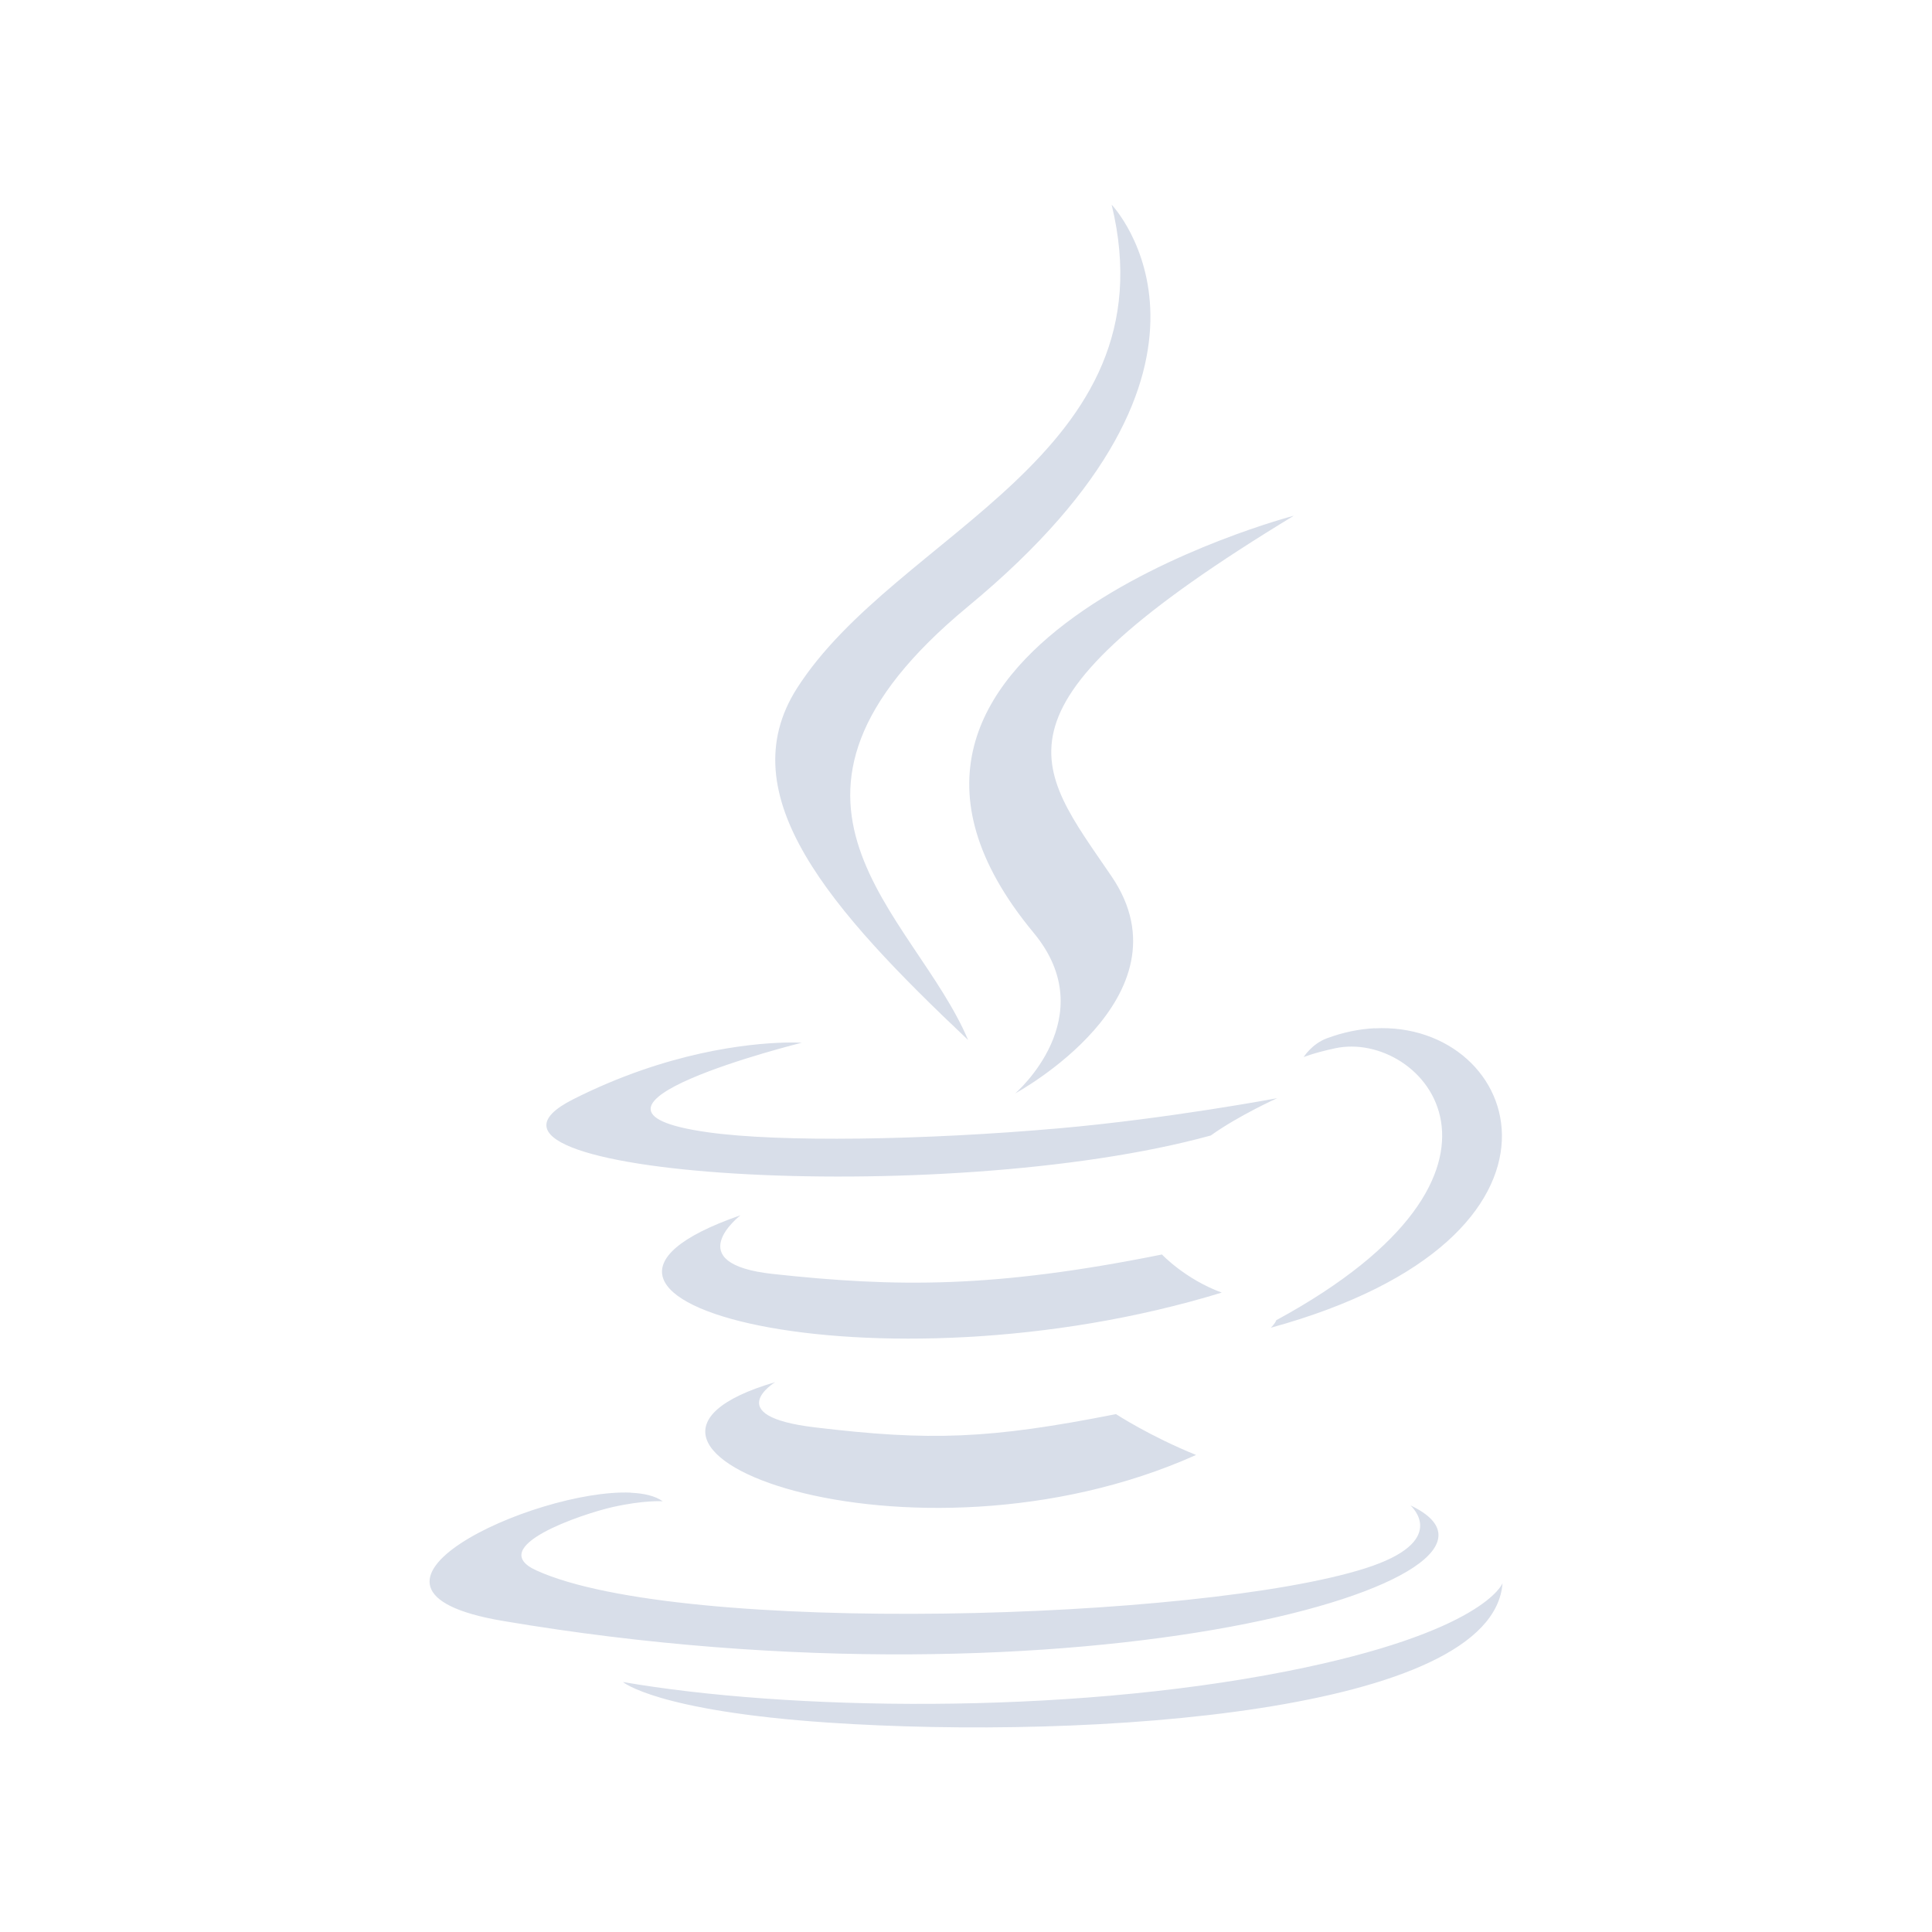
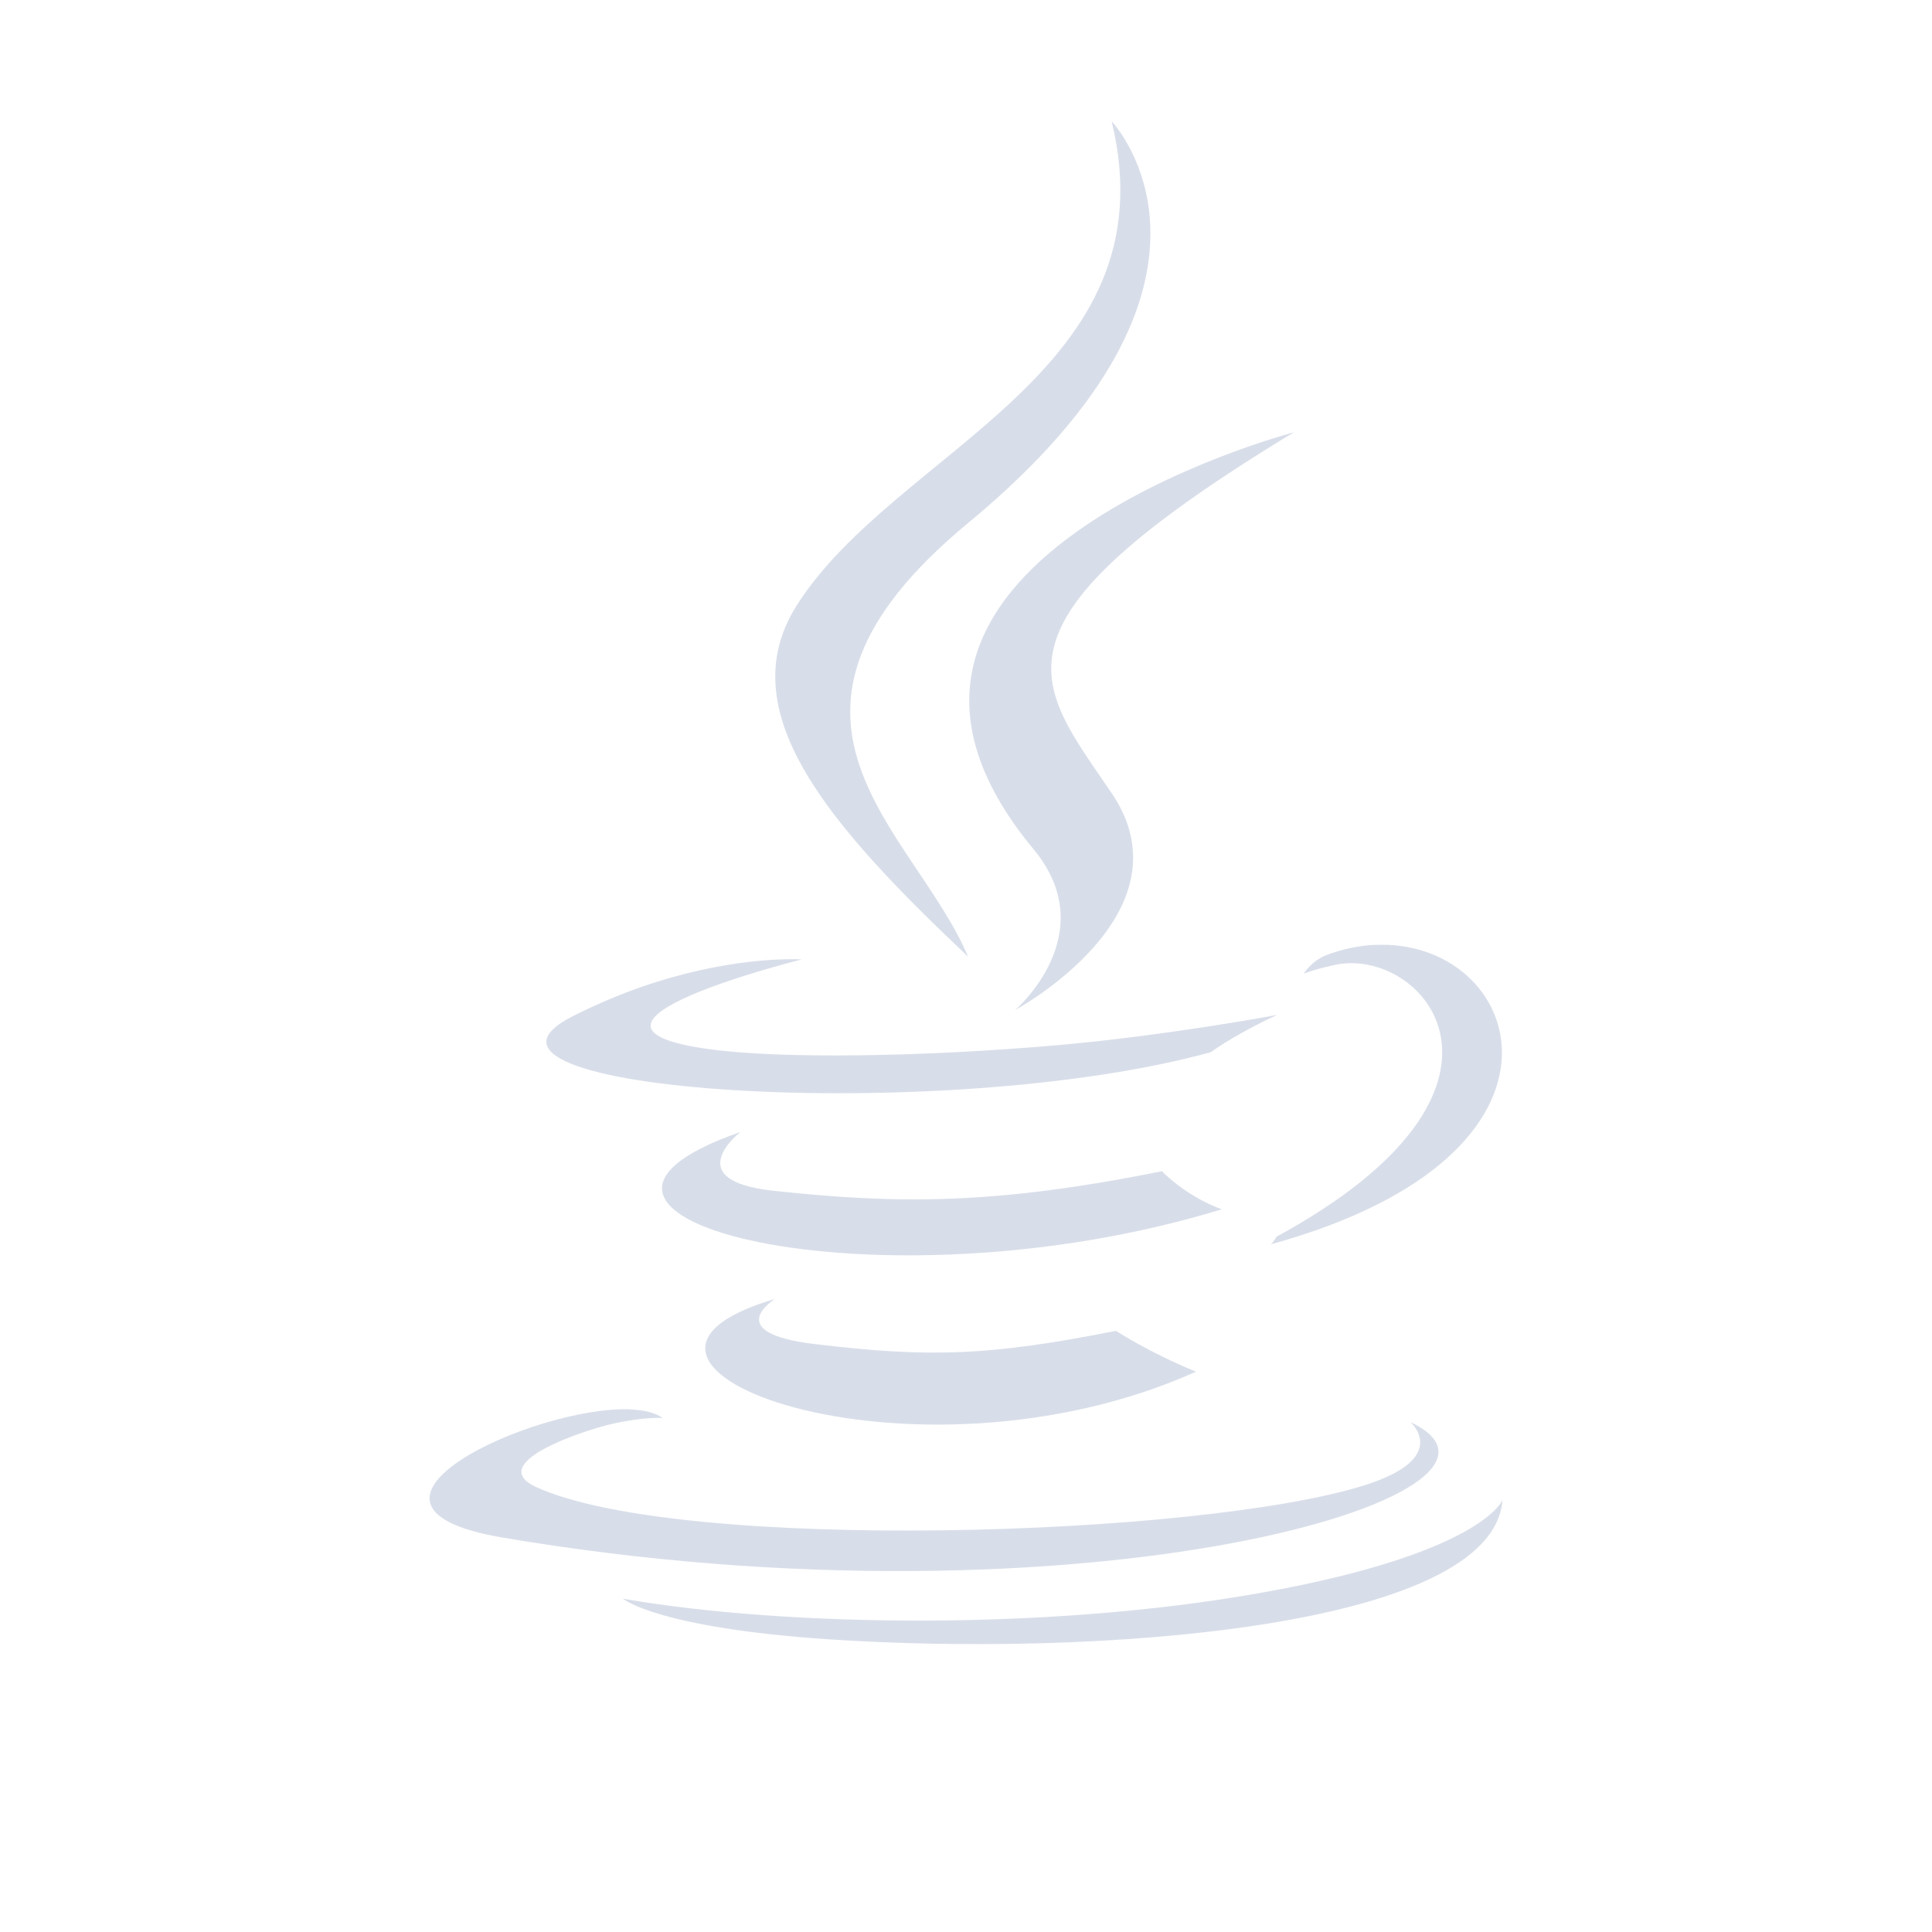
<svg xmlns="http://www.w3.org/2000/svg" width="64" height="64" version="1.1" viewBox="0 0 16.933 16.933" id="svg7">
  <defs id="defs2">
    <style id="current-color-scheme" type="text/css">.ColorScheme-Text {color:#d8dee9} .ColorScheme-Highlight {color:#3b4252}</style>
  </defs>
-   <path id="path5" style="fill:currentColor;fill-opacity:1;stroke-width:0.321" d="M 9.743,1.794 C 9.751,1.802 11.06,3.187 8.486,5.314 6.416,7.025 8.014,8 8.485,9.115 7.277,7.974 6.39,6.969 6.984,6.034 7.858,4.662 10.277,3.997 9.743,1.794 Z m 1.597,2.726 c -2.781,1.688 -2.267,2.177 -1.597,3.162 0.717,1.057 -0.845,1.901 -0.845,1.901 0,0 0.776,-0.667 0.161,-1.408 -2.085,-2.514 2.281,-3.655 2.281,-3.655 z m 0.707,4.493 c 1.292,-0.069 1.986,1.828 -0.909,2.624 -2.7e-5,0 0.037,-0.035 0.048,-0.066 2.393,-1.301 1.286,-2.551 0.514,-2.383 -0.189,0.041 -0.274,0.077 -0.274,0.077 0,0 0.07,-0.115 0.204,-0.165 0.143,-0.053 0.283,-0.081 0.417,-0.088 z M 6.869,9.138 c 0.102,-0.003 0.158,0.001 0.158,0.001 0,0 -2.318,0.576 -0.821,0.785 0.632,0.089 1.892,0.069 3.066,-0.034 0.959,-0.084 1.922,-0.265 1.922,-0.265 0,0 -0.338,0.152 -0.582,0.327 C 8.258,10.6 3.712,10.299 5.021,9.636 5.851,9.216 6.564,9.147 6.869,9.138 Z m -0.381,1.515 c 0,0 -0.546,0.423 0.289,0.513 1.08,0.117 1.932,0.126 3.407,-0.171 0,0 0.203,0.216 0.524,0.334 -3.018,0.924 -6.379,0.073 -4.22,-0.677 z m 0.306,1.461 c 0,0 -0.487,0.296 0.347,0.396 1.01,0.121 1.527,0.104 2.64,-0.116 0,0 0.293,0.192 0.702,0.358 -2.496,1.119 -5.649,-0.065 -3.689,-0.638 z m -1.268,0.969 c 0.12,0.005 0.219,0.029 0.282,0.075 0,0 -0.16,-0.012 -0.44,0.051 -0.268,0.061 -1.122,0.348 -0.667,0.555 1.266,0.576 5.822,0.439 7.263,-0.018 0.746,-0.237 0.408,-0.542 0.398,-0.552 1.319,0.623 -2.869,1.875 -7.958,1.012 -1.633,-0.277 0.28,-1.158 1.122,-1.124 z m 7.643,0.792 c -0.083,1.137 -3.61,1.377 -5.906,1.223 -1.509,-0.102 -1.803,-0.356 -1.803,-0.356 1.433,0.248 3.852,0.293 5.812,-0.093 1.737,-0.342 1.897,-0.773 1.897,-0.773 z" class="ColorScheme-Text" />
+   <path id="path5" style="fill:currentColor;fill-opacity:1;stroke-width:0.321" d="m 9.743,1.063 c 0.008,0.008 1.317,1.394 -1.257,3.52 C 6.416,6.294 8.014,7.27 8.485,8.385 7.277,7.243 6.39,6.239 6.984,5.304 7.858,3.932 10.277,3.267 9.743,1.063 Z m 1.597,2.726 c -2.781,1.688 -2.267,2.177 -1.597,3.162 0.717,1.057 -0.845,1.901 -0.845,1.901 0,0 0.776,-0.667 0.161,-1.408 -2.085,-2.514 2.281,-3.655 2.281,-3.655 z m 0.707,4.493 c 1.292,-0.069 1.986,1.828 -0.909,2.624 -2.7e-5,0 0.037,-0.035 0.048,-0.066 2.393,-1.301 1.286,-2.551 0.514,-2.383 -0.189,0.041 -0.274,0.077 -0.274,0.077 0,0 0.07,-0.115 0.204,-0.165 0.143,-0.053 0.283,-0.081 0.417,-0.088 z M 6.869,8.408 c 0.102,-0.003 0.158,0.001 0.158,0.001 0,0 -2.318,0.576 -0.821,0.785 0.632,0.089 1.892,0.069 3.066,-0.034 0.959,-0.084 1.922,-0.265 1.922,-0.265 0,0 -0.338,0.152 -0.582,0.327 C 8.258,9.87 3.712,9.568 5.021,8.906 5.851,8.485 6.564,8.416 6.869,8.408 Z m -0.381,1.515 c 0,0 -0.546,0.423 0.289,0.513 1.08,0.117 1.932,0.126 3.407,-0.171 0,0 0.203,0.216 0.524,0.334 -3.018,0.924 -6.379,0.073 -4.22,-0.677 z m 0.306,1.461 c 0,0 -0.487,0.296 0.347,0.396 1.01,0.121 1.527,0.104 2.64,-0.116 0,0 0.293,0.192 0.702,0.358 -2.496,1.119 -5.649,-0.065 -3.689,-0.638 z m -1.268,0.969 c 0.12,0.005 0.219,0.029 0.282,0.075 0,0 -0.16,-0.012 -0.44,0.051 -0.268,0.061 -1.122,0.348 -0.667,0.555 1.266,0.576 5.822,0.439 7.263,-0.018 0.746,-0.237 0.408,-0.542 0.398,-0.552 1.319,0.623 -2.869,1.875 -7.958,1.012 -1.633,-0.277 0.28,-1.158 1.122,-1.124 z m 7.643,0.792 c -0.083,1.137 -3.61,1.377 -5.906,1.223 -1.509,-0.102 -1.803,-0.356 -1.803,-0.356 1.433,0.248 3.852,0.293 5.812,-0.093 1.737,-0.342 1.897,-0.773 1.897,-0.773 z" class="ColorScheme-Text" />
</svg>
